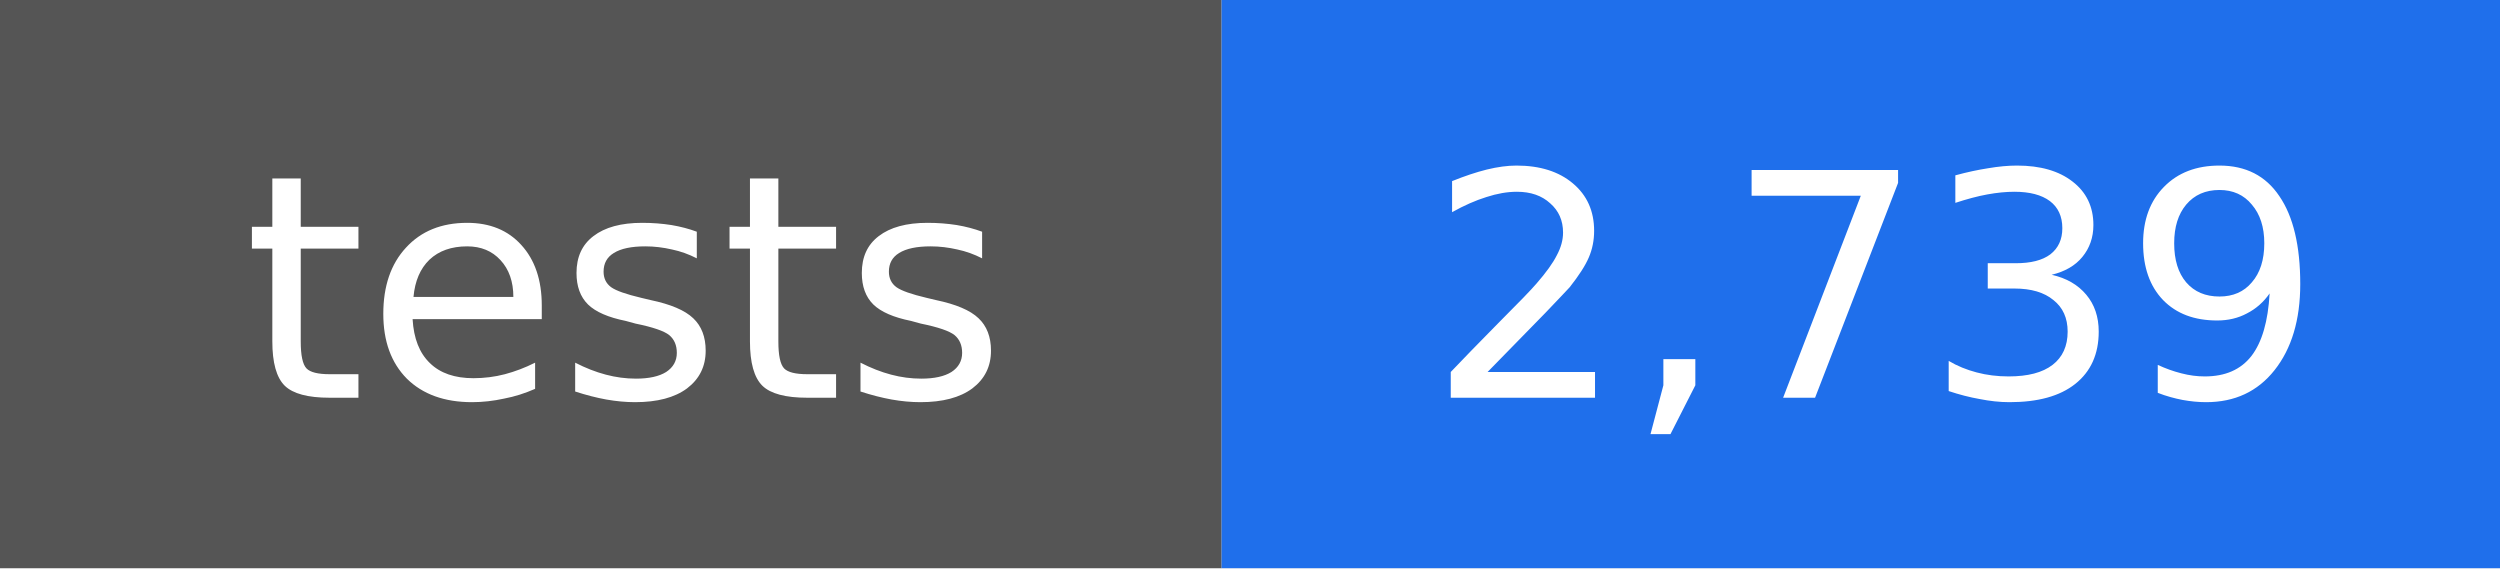
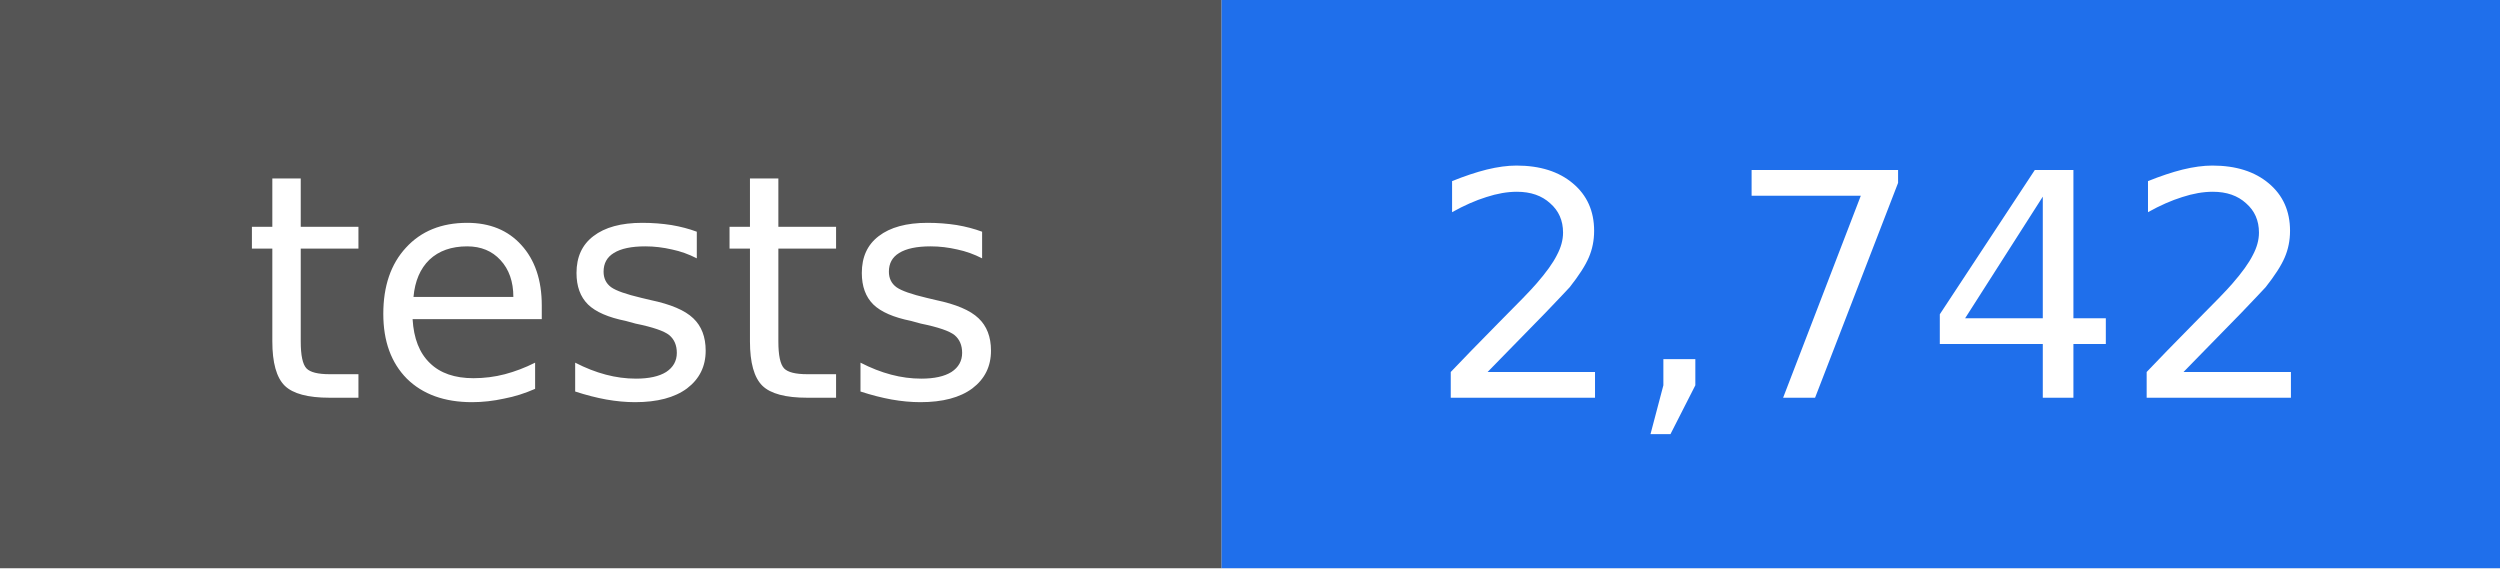
- <svg xmlns="http://www.w3.org/2000/svg" width="88" height="20" viewBox="0 0 88 20" role="img" aria-label="tests: 2,739">
+ <svg xmlns="http://www.w3.org/2000/svg" width="88" height="20" viewBox="0 0 88 20" role="img" aria-label="tests: 2,742">
  <rect width="43" height="20" fill="#555555" />
  <rect x="43" width="45" height="20" fill="#1f6feb" />
  <g fill="#ffffff" text-anchor="middle" font-family="DejaVu Sans, Verdana, sans-serif" font-size="11">
    <text x="22" y="14">tests</text>
-     <text x="66" y="14">2,739</text>
+     <text x="66" y="14">2,742</text>
  </g>
</svg>
